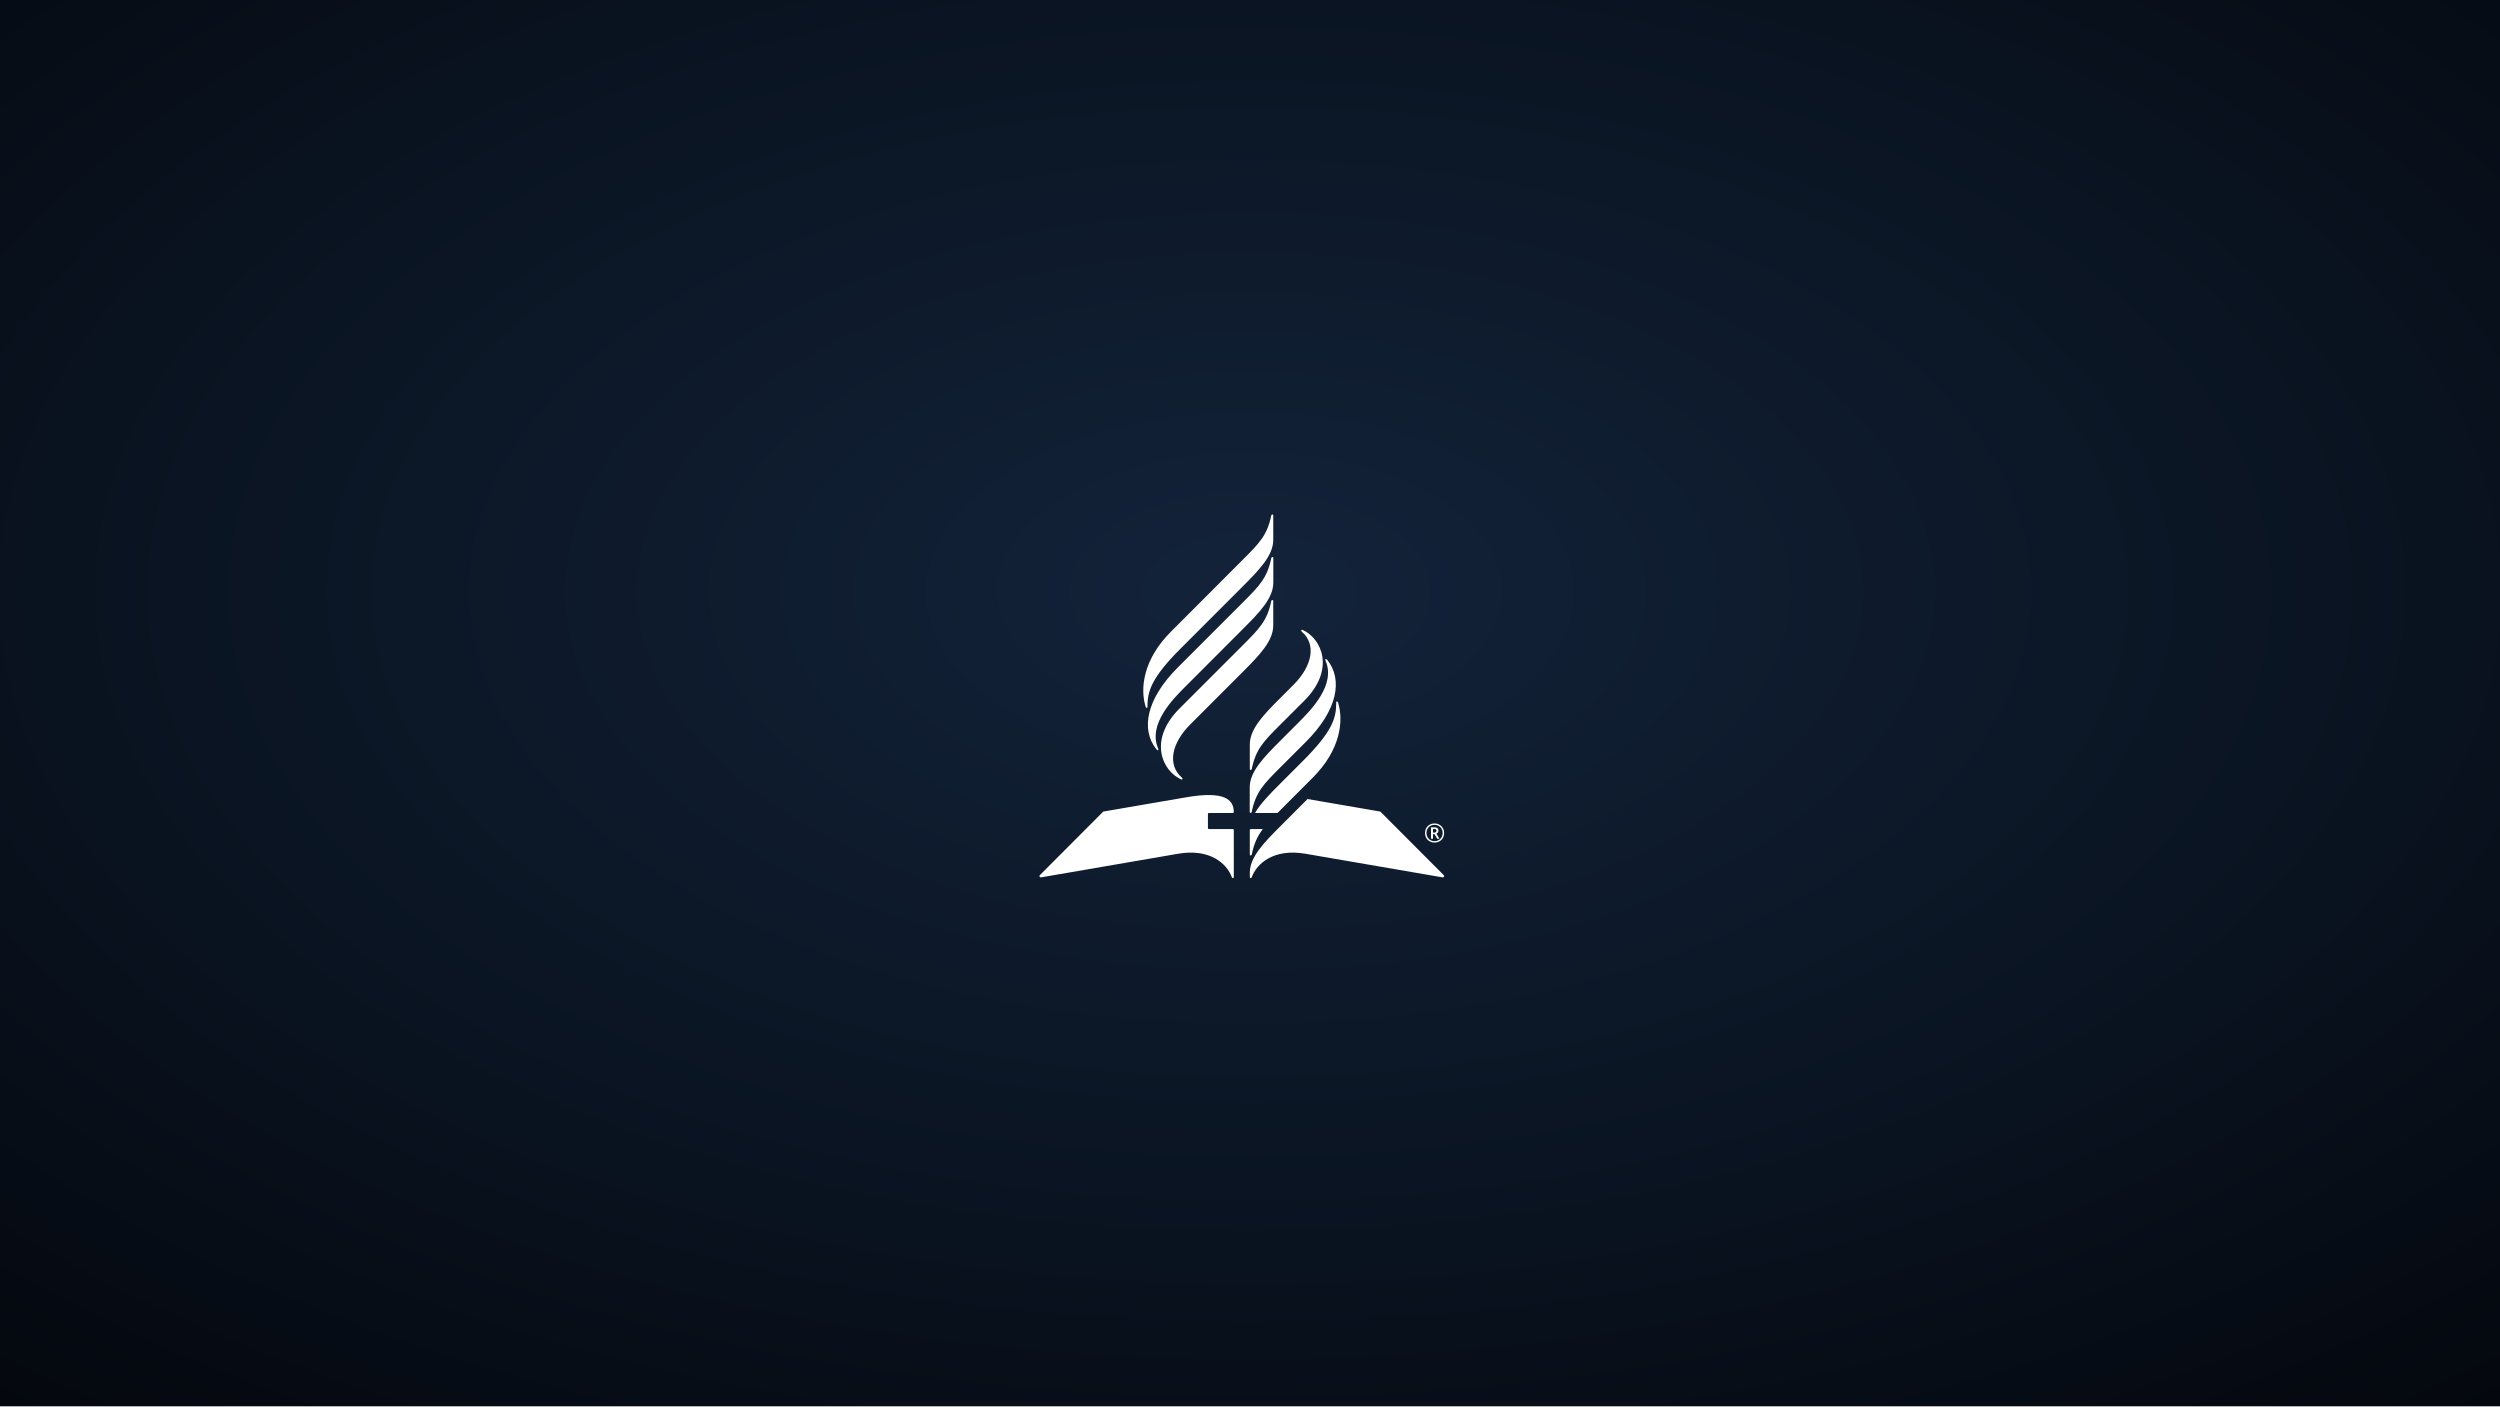
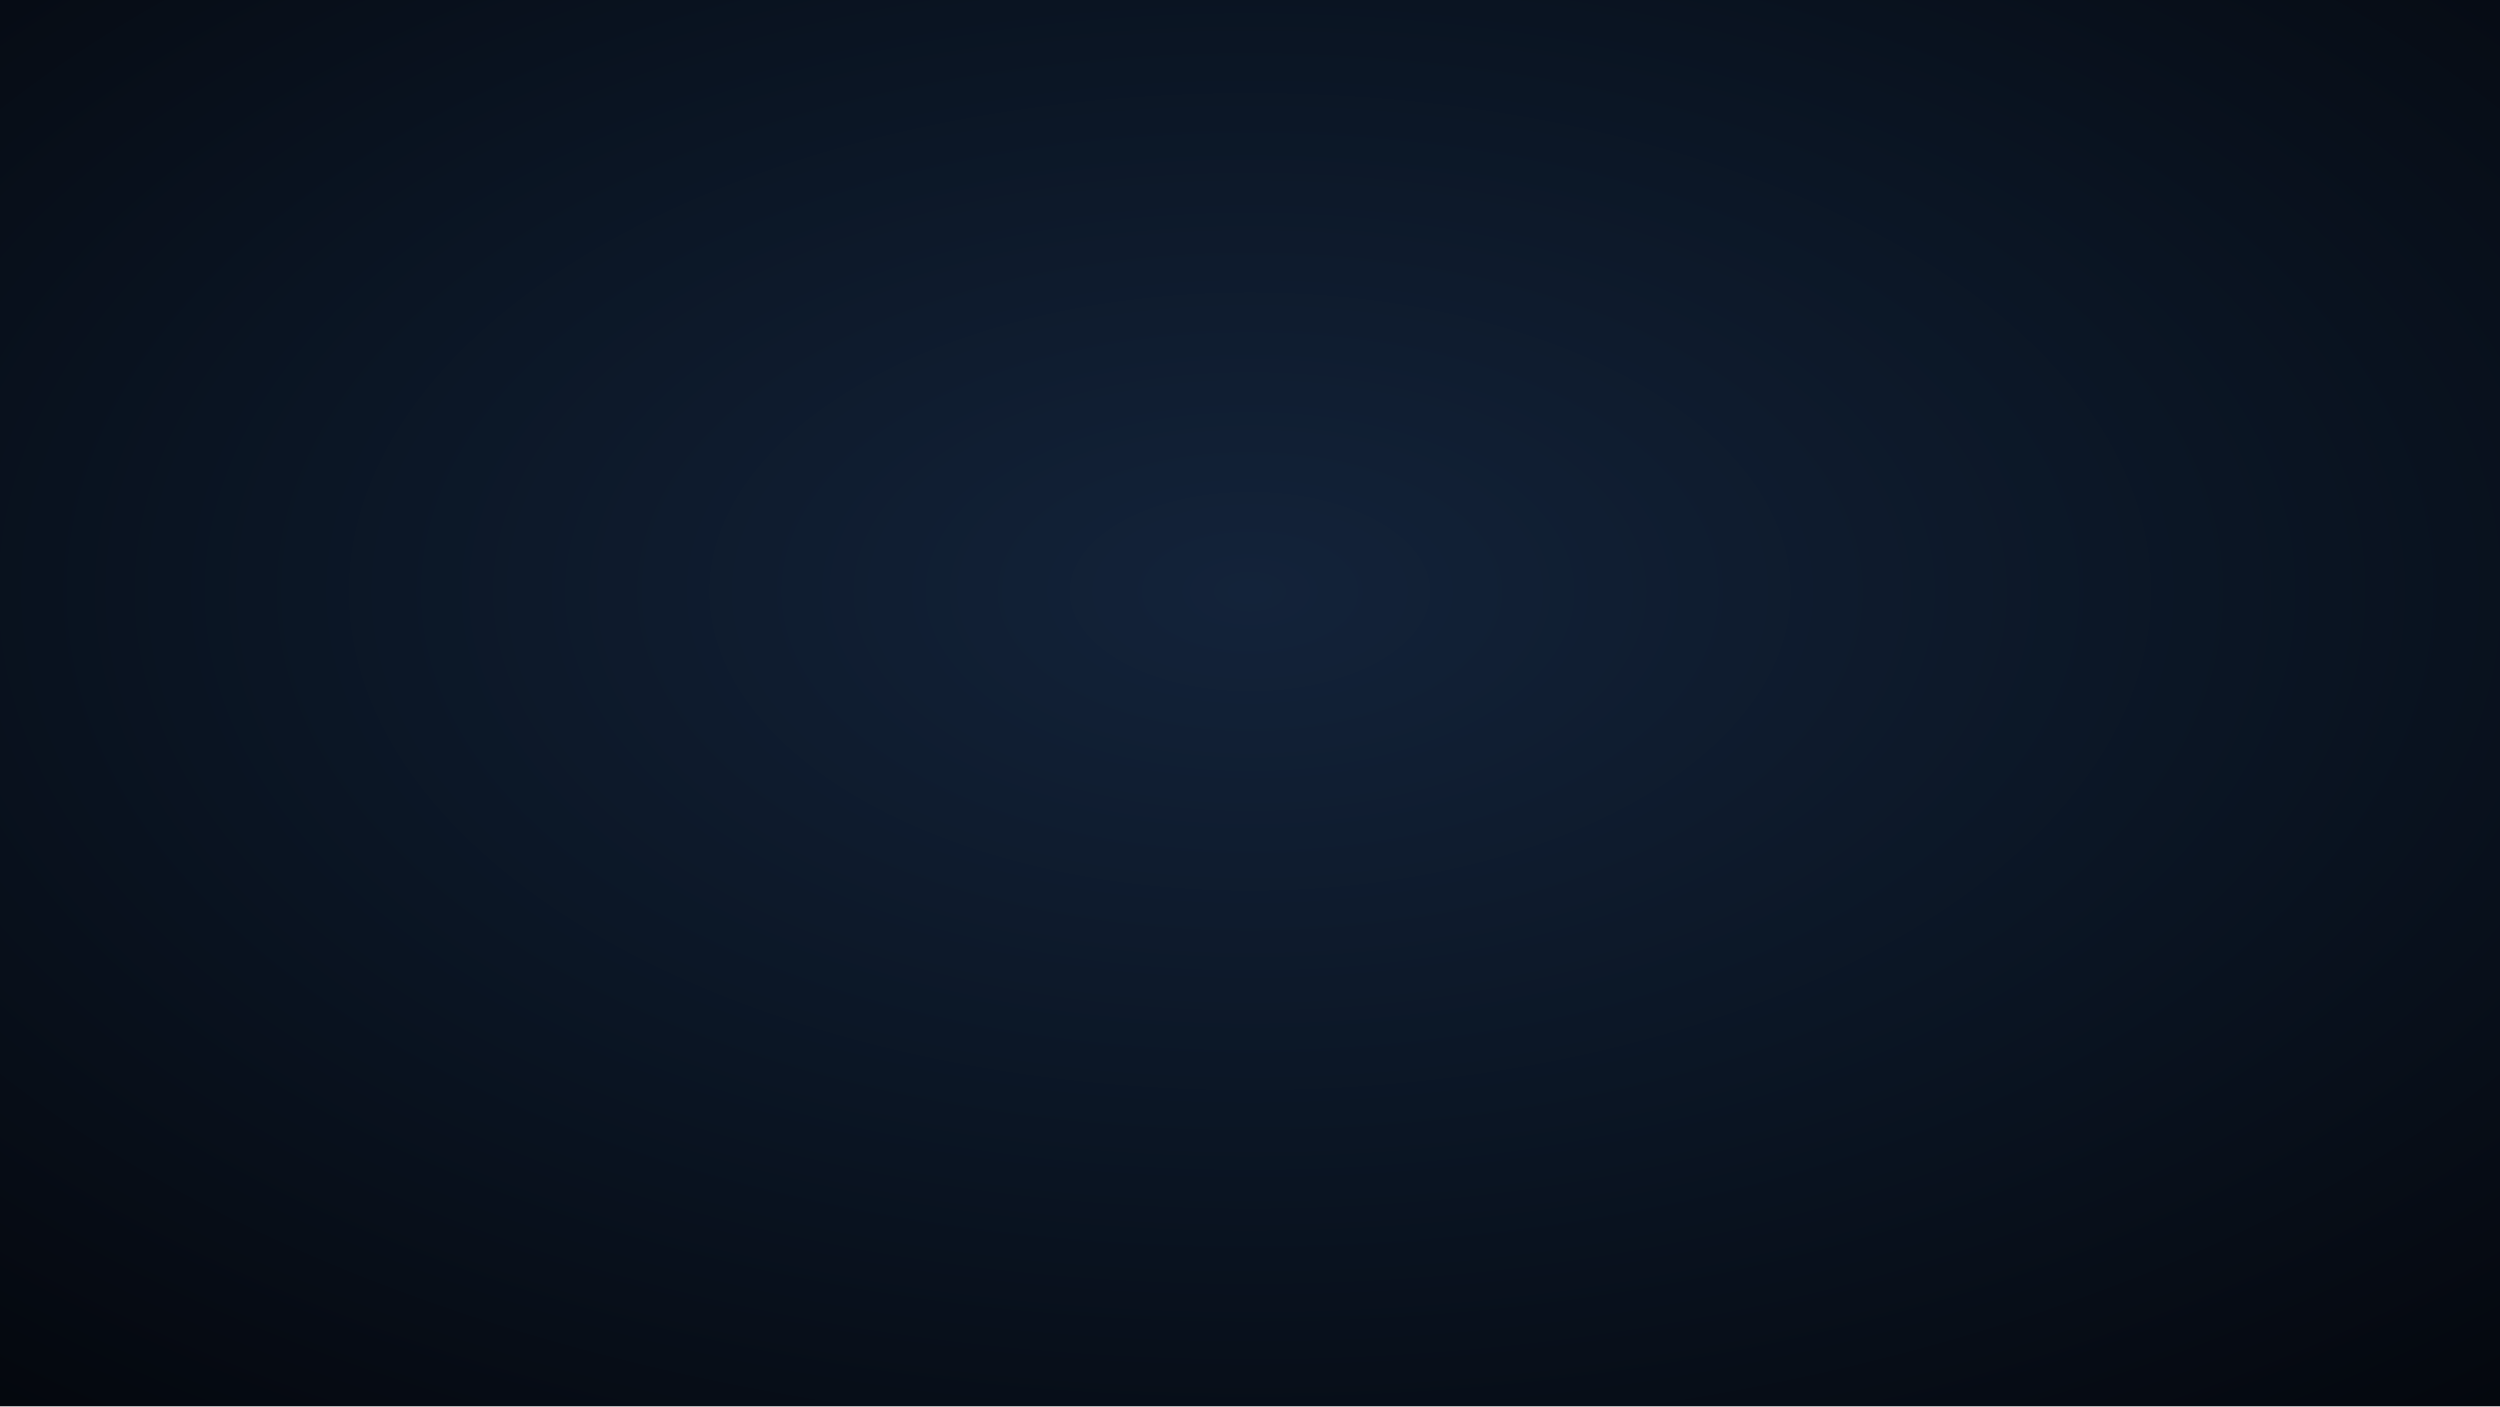
<svg xmlns="http://www.w3.org/2000/svg" viewBox="0 0 1920 1080" preserveAspectRatio="xMidYMid slice">
  <defs>
    <radialGradient id="fundo" cx="50%" cy="42%" r="78%">
      <stop offset="0%" stop-color="#13233a" />
      <stop offset="55%" stop-color="#0a1422" />
      <stop offset="100%" stop-color="#04070d" />
    </radialGradient>
  </defs>
  <rect width="1920" height="1080" fill="url(#fundo)" />
-   <g transform="translate(960 540) scale(2.1) translate(-107 -116)" fill="none" fill-rule="evenodd">
-     <path fill="#FFFFFF" d="M106.924 171.313c0 .54.62.543.731 0 .824-3.998 2.075-6.663 4.03-9.25l-4.397.003c-.201 0-.364.162-.364.363v8.884zm31.611-55.503c.05 5.78-1.61 10.747-12.15 21.297l-8.336 8.338c-3.794 3.797-7.205 7.264-9.222 10.73h8.233l.974-.975 11.96-11.984c9.96-9.97 11.349-20.516 9.223-27.395-.181-.584-.687-.623-.682-.01zm-10.496 35.265l-9.99 10.008c-6.047 6.053-11.125 11.269-11.125 16.973l.006 1.588c0 .43.536.499.7.048 1.868-5.107 8.106-10.557 19.548-8.625 0 0 49.849 8.622 50.267 8.659.487.043.728-.437.414-.81-.189-.225-23.2-23.258-23.2-23.258l-26.62-4.583zm-36.062 10.988a.364.364 0 0 1-.364-.364v-5.163c0-.202.163-.364.364-.364l8.724.002c.201 0 .364-.163.364-.364-.023-4.637-3.515-7.788-17.508-5.35l-30.215 5.198s-23.012 23.033-23.2 23.258c-.315.373-.074.853.413.81.42-.037 50.267-8.66 50.267-8.66 11.443-1.931 17.681 3.52 19.548 8.626.164.45.701.383.701-.048l.001-17.218c0-.2-.163-.363-.364-.363h-8.731zm-13.928-72.16c-9.96 9.969-11.349 20.516-9.222 27.395.18.584.686.623.68.01-.05-5.78 1.612-10.746 12.151-21.296l22.721-22.735c6.047-6.054 11.125-11.27 11.125-16.973v-8.897c0-.542-.62-.544-.732 0-1.494 7.26-4.395 10.125-10.378 16.113L78.05 89.902zm37.477-26.933c0-.54-.62-.543-.732 0-1.494 7.261-4.388 10.17-10.37 16.16L80.56 102.993c-11.58 11.592-13.584 22.81-7.694 30.02.393.481.815.192.56-.388-3.895-8.819 5.443-18.17 9.889-22.62L104.401 88.9c6.047-6.053 11.125-11.269 11.125-16.973V62.97zm-34.311 55.008c-11.581 11.592-6.256 22.787.5 25.87.592.27.828-.211.374-.603-5.416-4.699-3.772-12.6 3.04-19.418l19.248-19.267c6.047-6.053 11.124-11.268 11.124-16.972v-8.896c0-.54-.62-.543-.73 0-1.495 7.259-4.39 10.112-10.373 16.1l-23.183 23.186zm25.688 37.771c0 .541.62.543.73 0 1.496-7.259 4.39-10.17 10.372-16.158l9.479-9.468c11.58-11.59 13.583-22.809 7.693-30.018-.393-.481-.815-.193-.558.387 3.893 8.819-5.444 18.169-9.89 22.62l-6.701 6.709c-6.048 6.052-11.125 11.267-11.125 16.971v8.957zm11.128-31.822c-5.983 5.988-8.879 8.841-10.373 16.101-.112.544-.731.542-.731 0v-8.896c0-5.703 5.077-10.92 11.125-16.972l4.862-4.868c6.813-6.82 8.457-14.719 3.04-19.418-.453-.392-.217-.874.376-.603 6.755 3.082 12.08 14.277.498 25.87l-8.797 8.786zM174.395 163.348c.496 0 .792-.277.792-.678 0-.447-.248-.64-.801-.64h-.468v1.318h.477zm-1.2-1.927h1.22c1.039 0 1.506.41 1.506 1.231 0 .6-.363.934-.744 1.087l1.107 1.85h-.82l-.955-1.65h-.59v1.65h-.725v-4.168zm4.262 2.079c0-1.65-1.231-2.995-2.957-2.995-1.726 0-2.966 1.25-2.966 2.995 0 1.65 1.24 2.995 2.966 2.995 1.632 0 2.957-1.25 2.957-2.995zm-6.457 0c0-2.03 1.47-3.5 3.5-3.5 1.936 0 3.5 1.47 3.5 3.5 0 2.032-1.468 3.5-3.5 3.5-2.03 0-3.5-1.468-3.5-3.5z" />
-   </g>
</svg>
